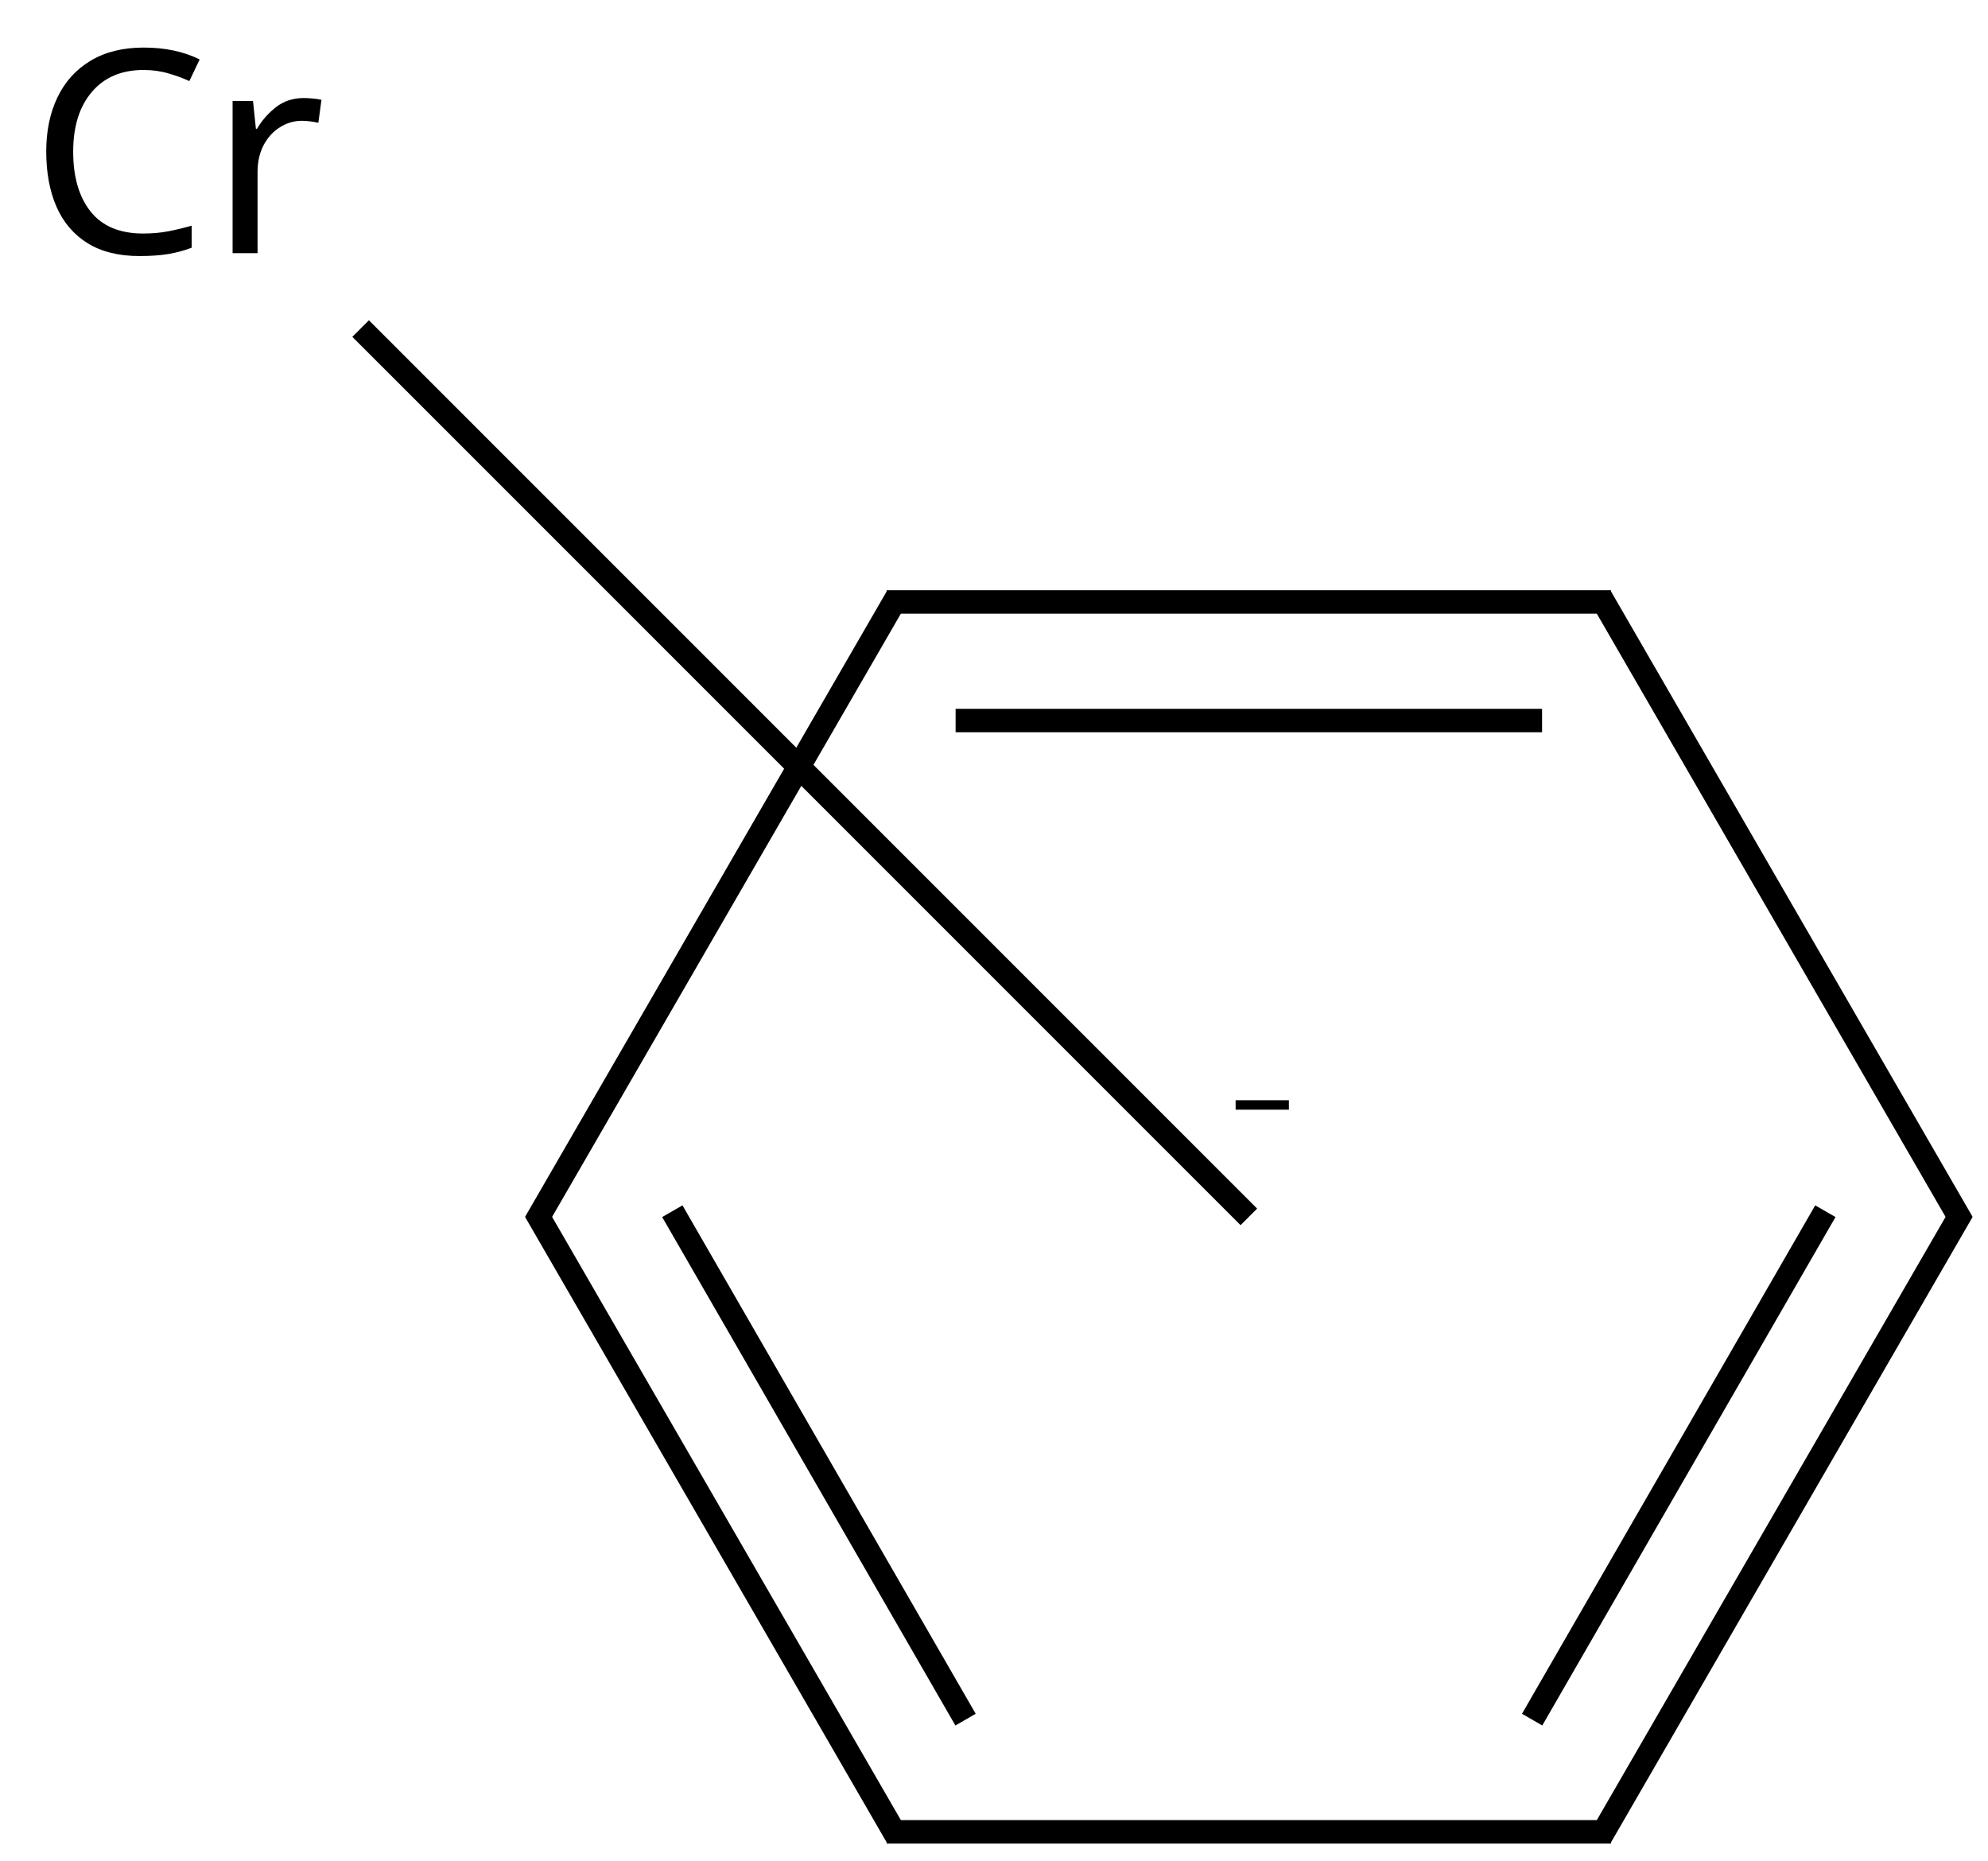
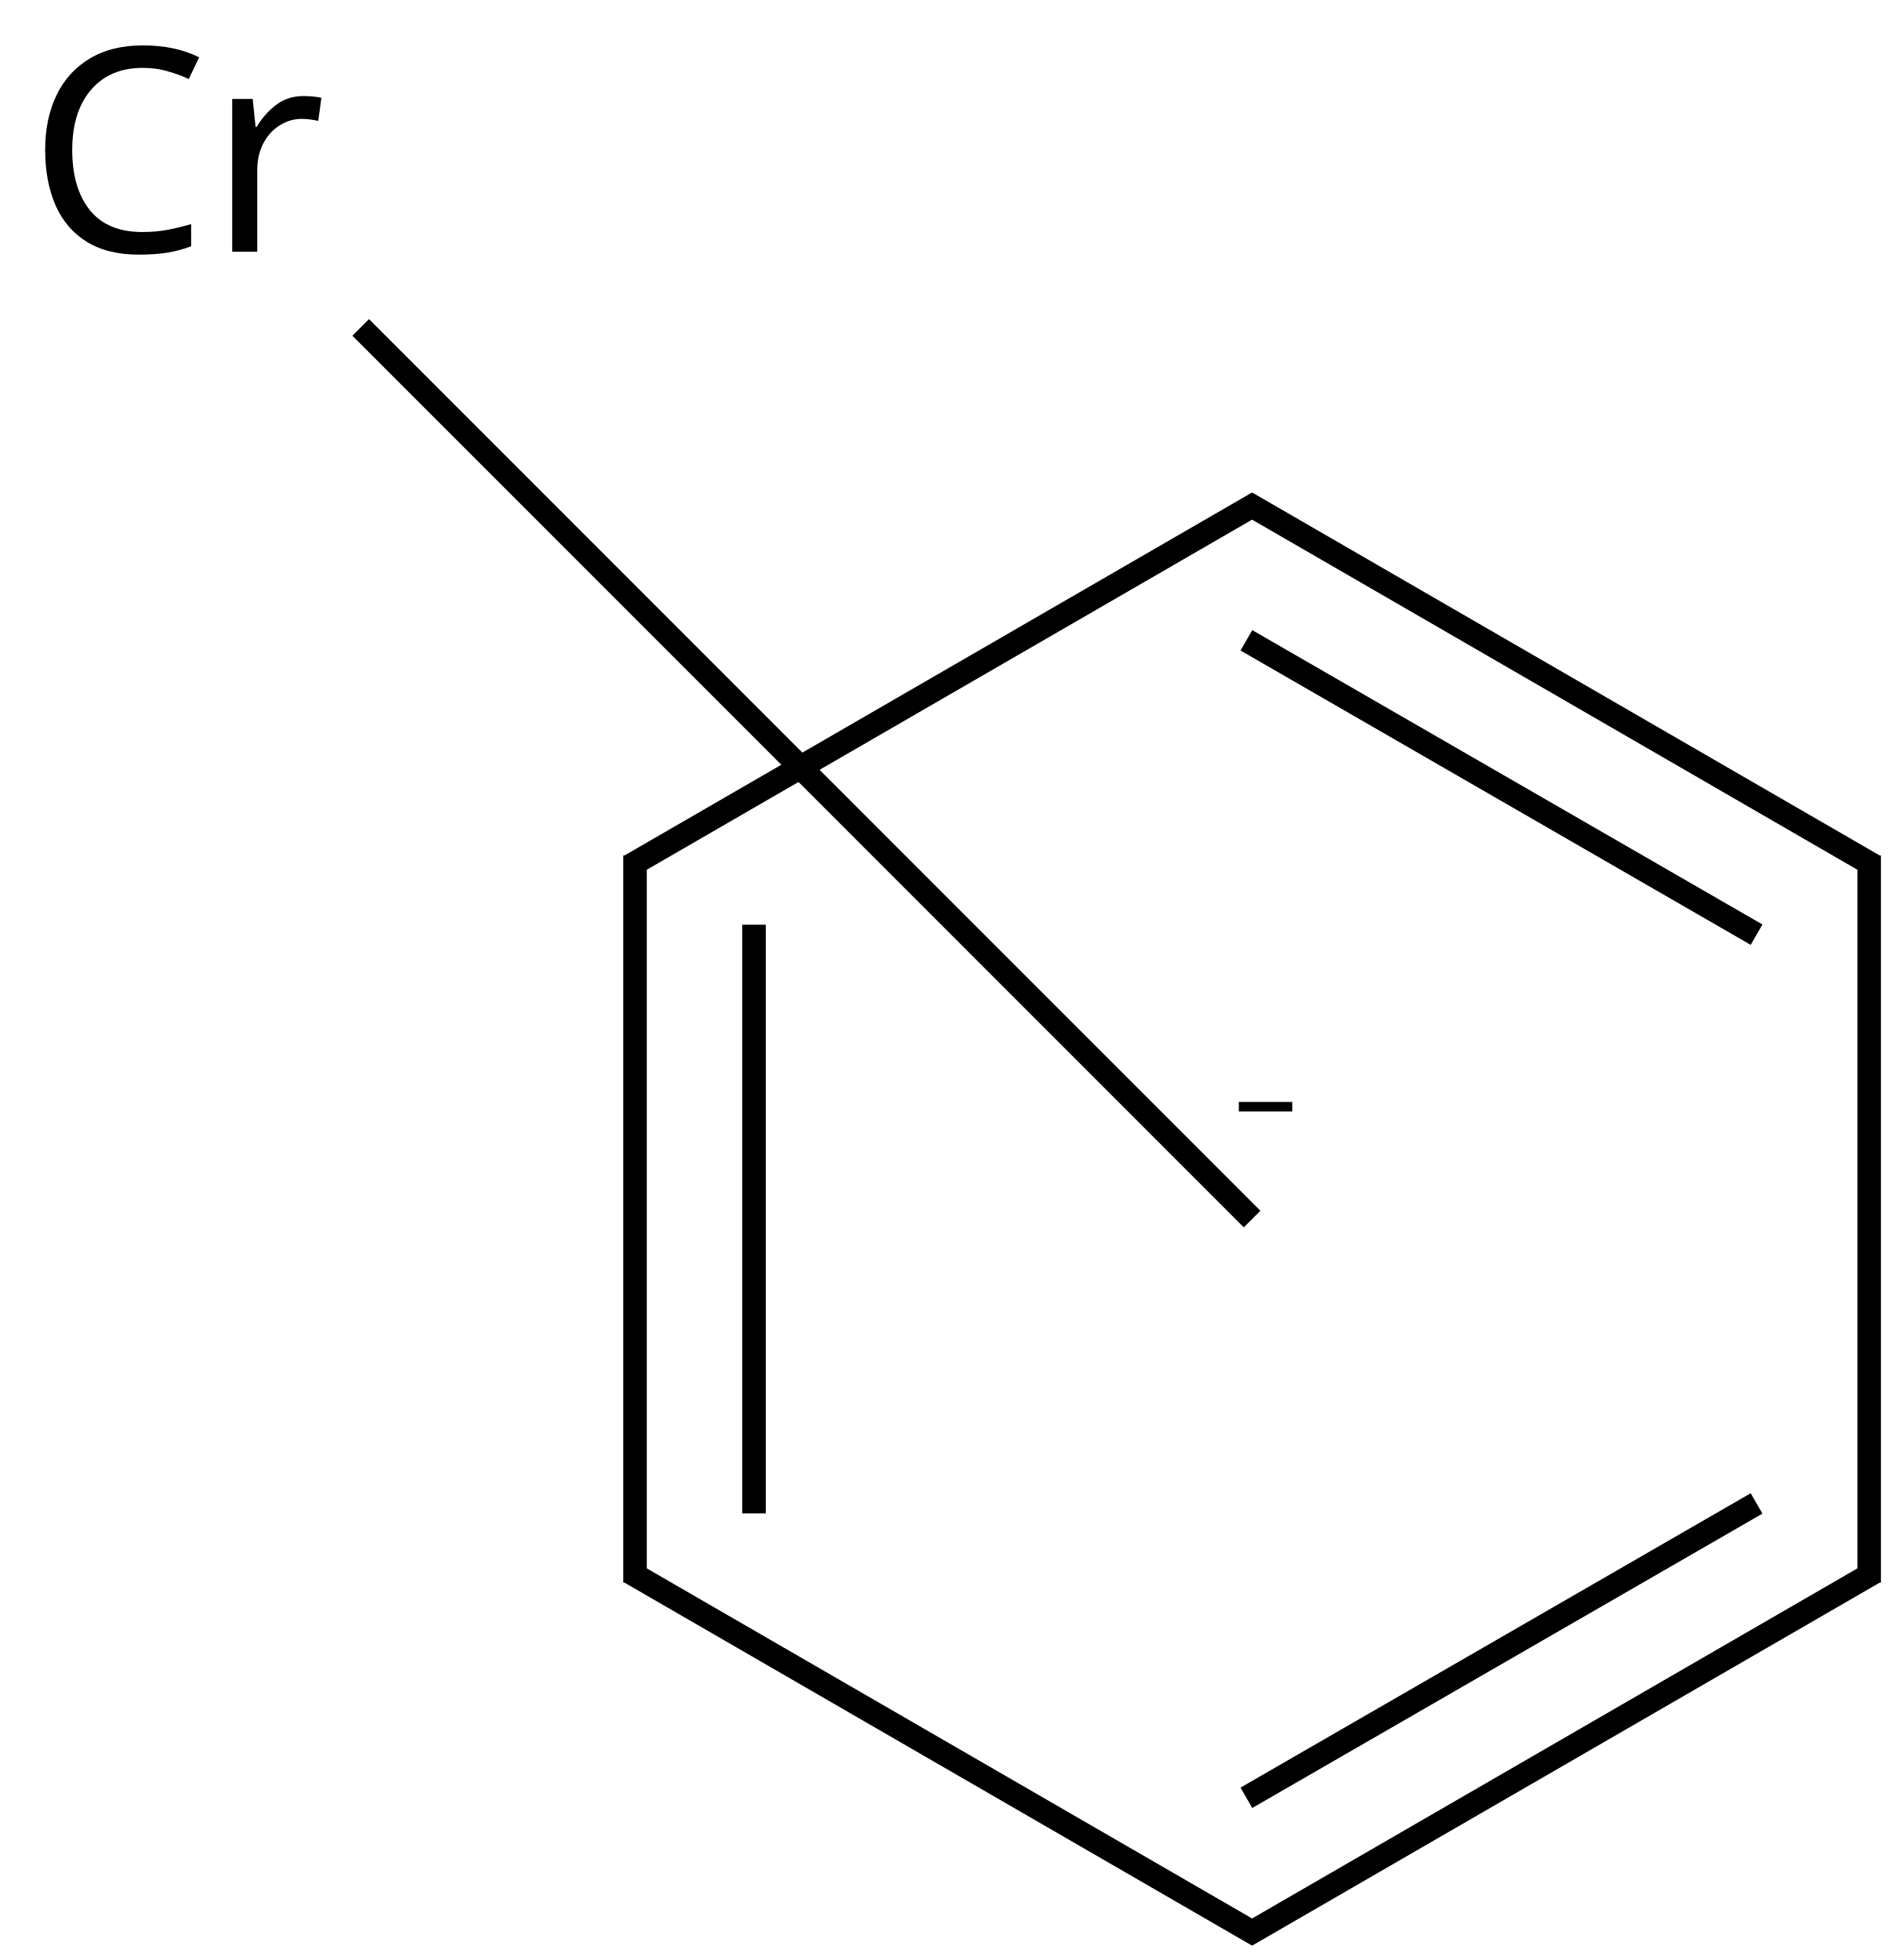
- <svg xmlns="http://www.w3.org/2000/svg" xmlns:xlink="http://www.w3.org/1999/xlink" width="280" height="262" viewBox="0 0 280 262">
+ <svg xmlns="http://www.w3.org/2000/svg" xmlns:xlink="http://www.w3.org/1999/xlink" width="266" height="275" viewBox="0 0 266 275">
  <defs>
    <g>
      <g id="glyph-0-0">
        <path d="M 3.766 0 L 3.766 -28.562 L 20.203 -28.562 L 20.203 0 Z M 5.797 -2.047 L 18.156 -2.047 L 18.156 -26.516 L 5.797 -26.516 Z M 5.797 -2.047 " />
      </g>
      <g id="glyph-0-1">
        <path d="M 16.125 -25.797 C 13.051 -25.797 10.633 -24.77 8.875 -22.719 C 7.113 -20.664 6.234 -17.852 6.234 -14.281 C 6.234 -10.727 7.051 -7.922 8.688 -5.859 C 10.332 -3.797 12.797 -2.766 16.078 -2.766 C 17.328 -2.766 18.508 -2.867 19.625 -3.078 C 20.75 -3.297 21.848 -3.562 22.922 -3.875 L 22.922 -0.766 C 21.848 -0.359 20.742 -0.062 19.609 0.125 C 18.484 0.312 17.133 0.406 15.562 0.406 C 12.656 0.406 10.227 -0.191 8.281 -1.391 C 6.332 -2.598 4.867 -4.305 3.891 -6.516 C 2.922 -8.734 2.438 -11.332 2.438 -14.312 C 2.438 -17.195 2.961 -19.738 4.016 -21.938 C 5.066 -24.133 6.617 -25.852 8.672 -27.094 C 10.734 -28.332 13.227 -28.953 16.156 -28.953 C 19.176 -28.953 21.805 -28.395 24.047 -27.281 L 22.594 -24.234 C 21.719 -24.641 20.738 -25 19.656 -25.312 C 18.582 -25.633 17.406 -25.797 16.125 -25.797 Z M 16.125 -25.797 " />
      </g>
      <g id="glyph-0-2">
        <path d="M 13.406 -21.844 C 13.801 -21.844 14.234 -21.82 14.703 -21.781 C 15.172 -21.738 15.578 -21.676 15.922 -21.594 L 15.484 -18.359 C 15.129 -18.441 14.742 -18.508 14.328 -18.562 C 13.922 -18.613 13.531 -18.641 13.156 -18.641 C 12.062 -18.641 11.035 -18.336 10.078 -17.734 C 9.117 -17.141 8.352 -16.301 7.781 -15.219 C 7.207 -14.133 6.922 -12.875 6.922 -11.438 L 6.922 0 L 3.406 0 L 3.406 -21.438 L 6.281 -21.438 L 6.688 -17.516 L 6.844 -17.516 C 7.531 -18.691 8.422 -19.707 9.516 -20.562 C 10.609 -21.414 11.906 -21.844 13.406 -21.844 Z M 13.406 -21.844 " />
      </g>
    </g>
  </defs>
-   <path fill="none" stroke-width="0.033" stroke-linecap="butt" stroke-linejoin="miter" stroke="rgb(0%, 0%, 0%)" stroke-opacity="1" stroke-miterlimit="10" d="M 2.505 1.508 L 1.995 0.626 " transform="matrix(100, 0, 0, 100, 25.89258, 21.37111)" />
-   <path fill="none" stroke-width="0.033" stroke-linecap="butt" stroke-linejoin="miter" stroke="rgb(0%, 0%, 0%)" stroke-opacity="1" stroke-miterlimit="10" d="M 2.01 0.634 L 0.99 0.634 " transform="matrix(100, 0, 0, 100, 25.89258, 21.37111)" />
-   <path fill="none" stroke-width="0.033" stroke-linecap="butt" stroke-linejoin="miter" stroke="rgb(0%, 0%, 0%)" stroke-opacity="1" stroke-miterlimit="10" d="M 1.913 0.801 L 1.087 0.801 " transform="matrix(100, 0, 0, 100, 25.89258, 21.37111)" />
-   <path fill="none" stroke-width="0.033" stroke-linecap="butt" stroke-linejoin="miter" stroke="rgb(0%, 0%, 0%)" stroke-opacity="1" stroke-miterlimit="10" d="M 1.005 0.626 L 0.495 1.508 " transform="matrix(100, 0, 0, 100, 25.89258, 21.37111)" />
-   <path fill="none" stroke-width="0.033" stroke-linecap="butt" stroke-linejoin="miter" stroke="rgb(0%, 0%, 0%)" stroke-opacity="1" stroke-miterlimit="10" d="M 0.495 1.492 L 1.005 2.374 " transform="matrix(100, 0, 0, 100, 25.89258, 21.37111)" />
-   <path fill="none" stroke-width="0.033" stroke-linecap="butt" stroke-linejoin="miter" stroke="rgb(0%, 0%, 0%)" stroke-opacity="1" stroke-miterlimit="10" d="M 0.688 1.492 L 1.101 2.208 " transform="matrix(100, 0, 0, 100, 25.89258, 21.37111)" />
-   <path fill="none" stroke-width="0.033" stroke-linecap="butt" stroke-linejoin="miter" stroke="rgb(0%, 0%, 0%)" stroke-opacity="1" stroke-miterlimit="10" d="M 0.99 2.366 L 2.01 2.366 " transform="matrix(100, 0, 0, 100, 25.89258, 21.37111)" />
-   <path fill="none" stroke-width="0.033" stroke-linecap="butt" stroke-linejoin="miter" stroke="rgb(0%, 0%, 0%)" stroke-opacity="1" stroke-miterlimit="10" d="M 1.995 2.374 L 2.505 1.492 " transform="matrix(100, 0, 0, 100, 25.89258, 21.37111)" />
-   <path fill="none" stroke-width="0.033" stroke-linecap="butt" stroke-linejoin="miter" stroke="rgb(0%, 0%, 0%)" stroke-opacity="1" stroke-miterlimit="10" d="M 1.899 2.208 L 2.312 1.492 " transform="matrix(100, 0, 0, 100, 25.89258, 21.37111)" />
-   <path fill="none" stroke-width="0.033" stroke-linecap="butt" stroke-linejoin="miter" stroke="rgb(0%, 0%, 0%)" stroke-opacity="1" stroke-miterlimit="10" d="M 0.249 0.249 L 1.5 1.5 " transform="matrix(100, 0, 0, 100, 25.89258, 21.37111)" />
+   <path fill="none" stroke-width="0.033" stroke-linecap="butt" stroke-linejoin="miter" stroke="rgb(0%, 0%, 0%)" stroke-opacity="1" stroke-miterlimit="10" d="M 1.508 0.495 L 0.626 1.005 " transform="matrix(100, 0, 0, 100, 25.72266, 21.04102)" />
+   <path fill="none" stroke-width="0.033" stroke-linecap="butt" stroke-linejoin="miter" stroke="rgb(0%, 0%, 0%)" stroke-opacity="1" stroke-miterlimit="10" d="M 0.634 0.99 L 0.634 2.01 " transform="matrix(100, 0, 0, 100, 25.72266, 21.04102)" />
+   <path fill="none" stroke-width="0.033" stroke-linecap="butt" stroke-linejoin="miter" stroke="rgb(0%, 0%, 0%)" stroke-opacity="1" stroke-miterlimit="10" d="M 0.801 1.087 L 0.801 1.913 " transform="matrix(100, 0, 0, 100, 25.72266, 21.04102)" />
+   <path fill="none" stroke-width="0.033" stroke-linecap="butt" stroke-linejoin="miter" stroke="rgb(0%, 0%, 0%)" stroke-opacity="1" stroke-miterlimit="10" d="M 0.626 1.995 L 1.508 2.505 " transform="matrix(100, 0, 0, 100, 25.72266, 21.04102)" />
+   <path fill="none" stroke-width="0.033" stroke-linecap="butt" stroke-linejoin="miter" stroke="rgb(0%, 0%, 0%)" stroke-opacity="1" stroke-miterlimit="10" d="M 1.492 2.505 L 2.374 1.995 " transform="matrix(100, 0, 0, 100, 25.72266, 21.04102)" />
+   <path fill="none" stroke-width="0.033" stroke-linecap="butt" stroke-linejoin="miter" stroke="rgb(0%, 0%, 0%)" stroke-opacity="1" stroke-miterlimit="10" d="M 1.492 2.312 L 2.208 1.899 " transform="matrix(100, 0, 0, 100, 25.72266, 21.04102)" />
+   <path fill="none" stroke-width="0.033" stroke-linecap="butt" stroke-linejoin="miter" stroke="rgb(0%, 0%, 0%)" stroke-opacity="1" stroke-miterlimit="10" d="M 2.366 2.01 L 2.366 0.99 " transform="matrix(100, 0, 0, 100, 25.72266, 21.04102)" />
+   <path fill="none" stroke-width="0.033" stroke-linecap="butt" stroke-linejoin="miter" stroke="rgb(0%, 0%, 0%)" stroke-opacity="1" stroke-miterlimit="10" d="M 2.374 1.005 L 1.492 0.495 " transform="matrix(100, 0, 0, 100, 25.72266, 21.04102)" />
+   <path fill="none" stroke-width="0.033" stroke-linecap="butt" stroke-linejoin="miter" stroke="rgb(0%, 0%, 0%)" stroke-opacity="1" stroke-miterlimit="10" d="M 2.208 1.101 L 1.492 0.688 " transform="matrix(100, 0, 0, 100, 25.72266, 21.04102)" />
+   <path fill="none" stroke-width="0.033" stroke-linecap="butt" stroke-linejoin="miter" stroke="rgb(0%, 0%, 0%)" stroke-opacity="1" stroke-miterlimit="10" d="M 0.249 0.249 L 1.5 1.5 " transform="matrix(100, 0, 0, 100, 25.72266, 21.04102)" />
  <g fill="rgb(0%, 0%, 0%)" fill-opacity="1">
-     <use xlink:href="#glyph-0-1" x="4.074" y="35.652" />
-     <use xlink:href="#glyph-0-2" x="29.354" y="35.652" />
+     <use xlink:href="#glyph-0-1" x="3.902" y="35.32" />
+     <use xlink:href="#glyph-0-2" x="29.182" y="35.32" />
  </g>
-   <path fill-rule="nonzero" fill="rgb(0%, 0%, 0%)" fill-opacity="1" d="M 174.031 154.941 L 181.531 154.941 L 181.531 156.273 L 174.031 156.273 " />
+   <path fill-rule="nonzero" fill="rgb(0%, 0%, 0%)" fill-opacity="1" d="M 173.859 154.609 L 181.359 154.609 L 181.359 155.941 L 173.859 155.941 " />
</svg>
